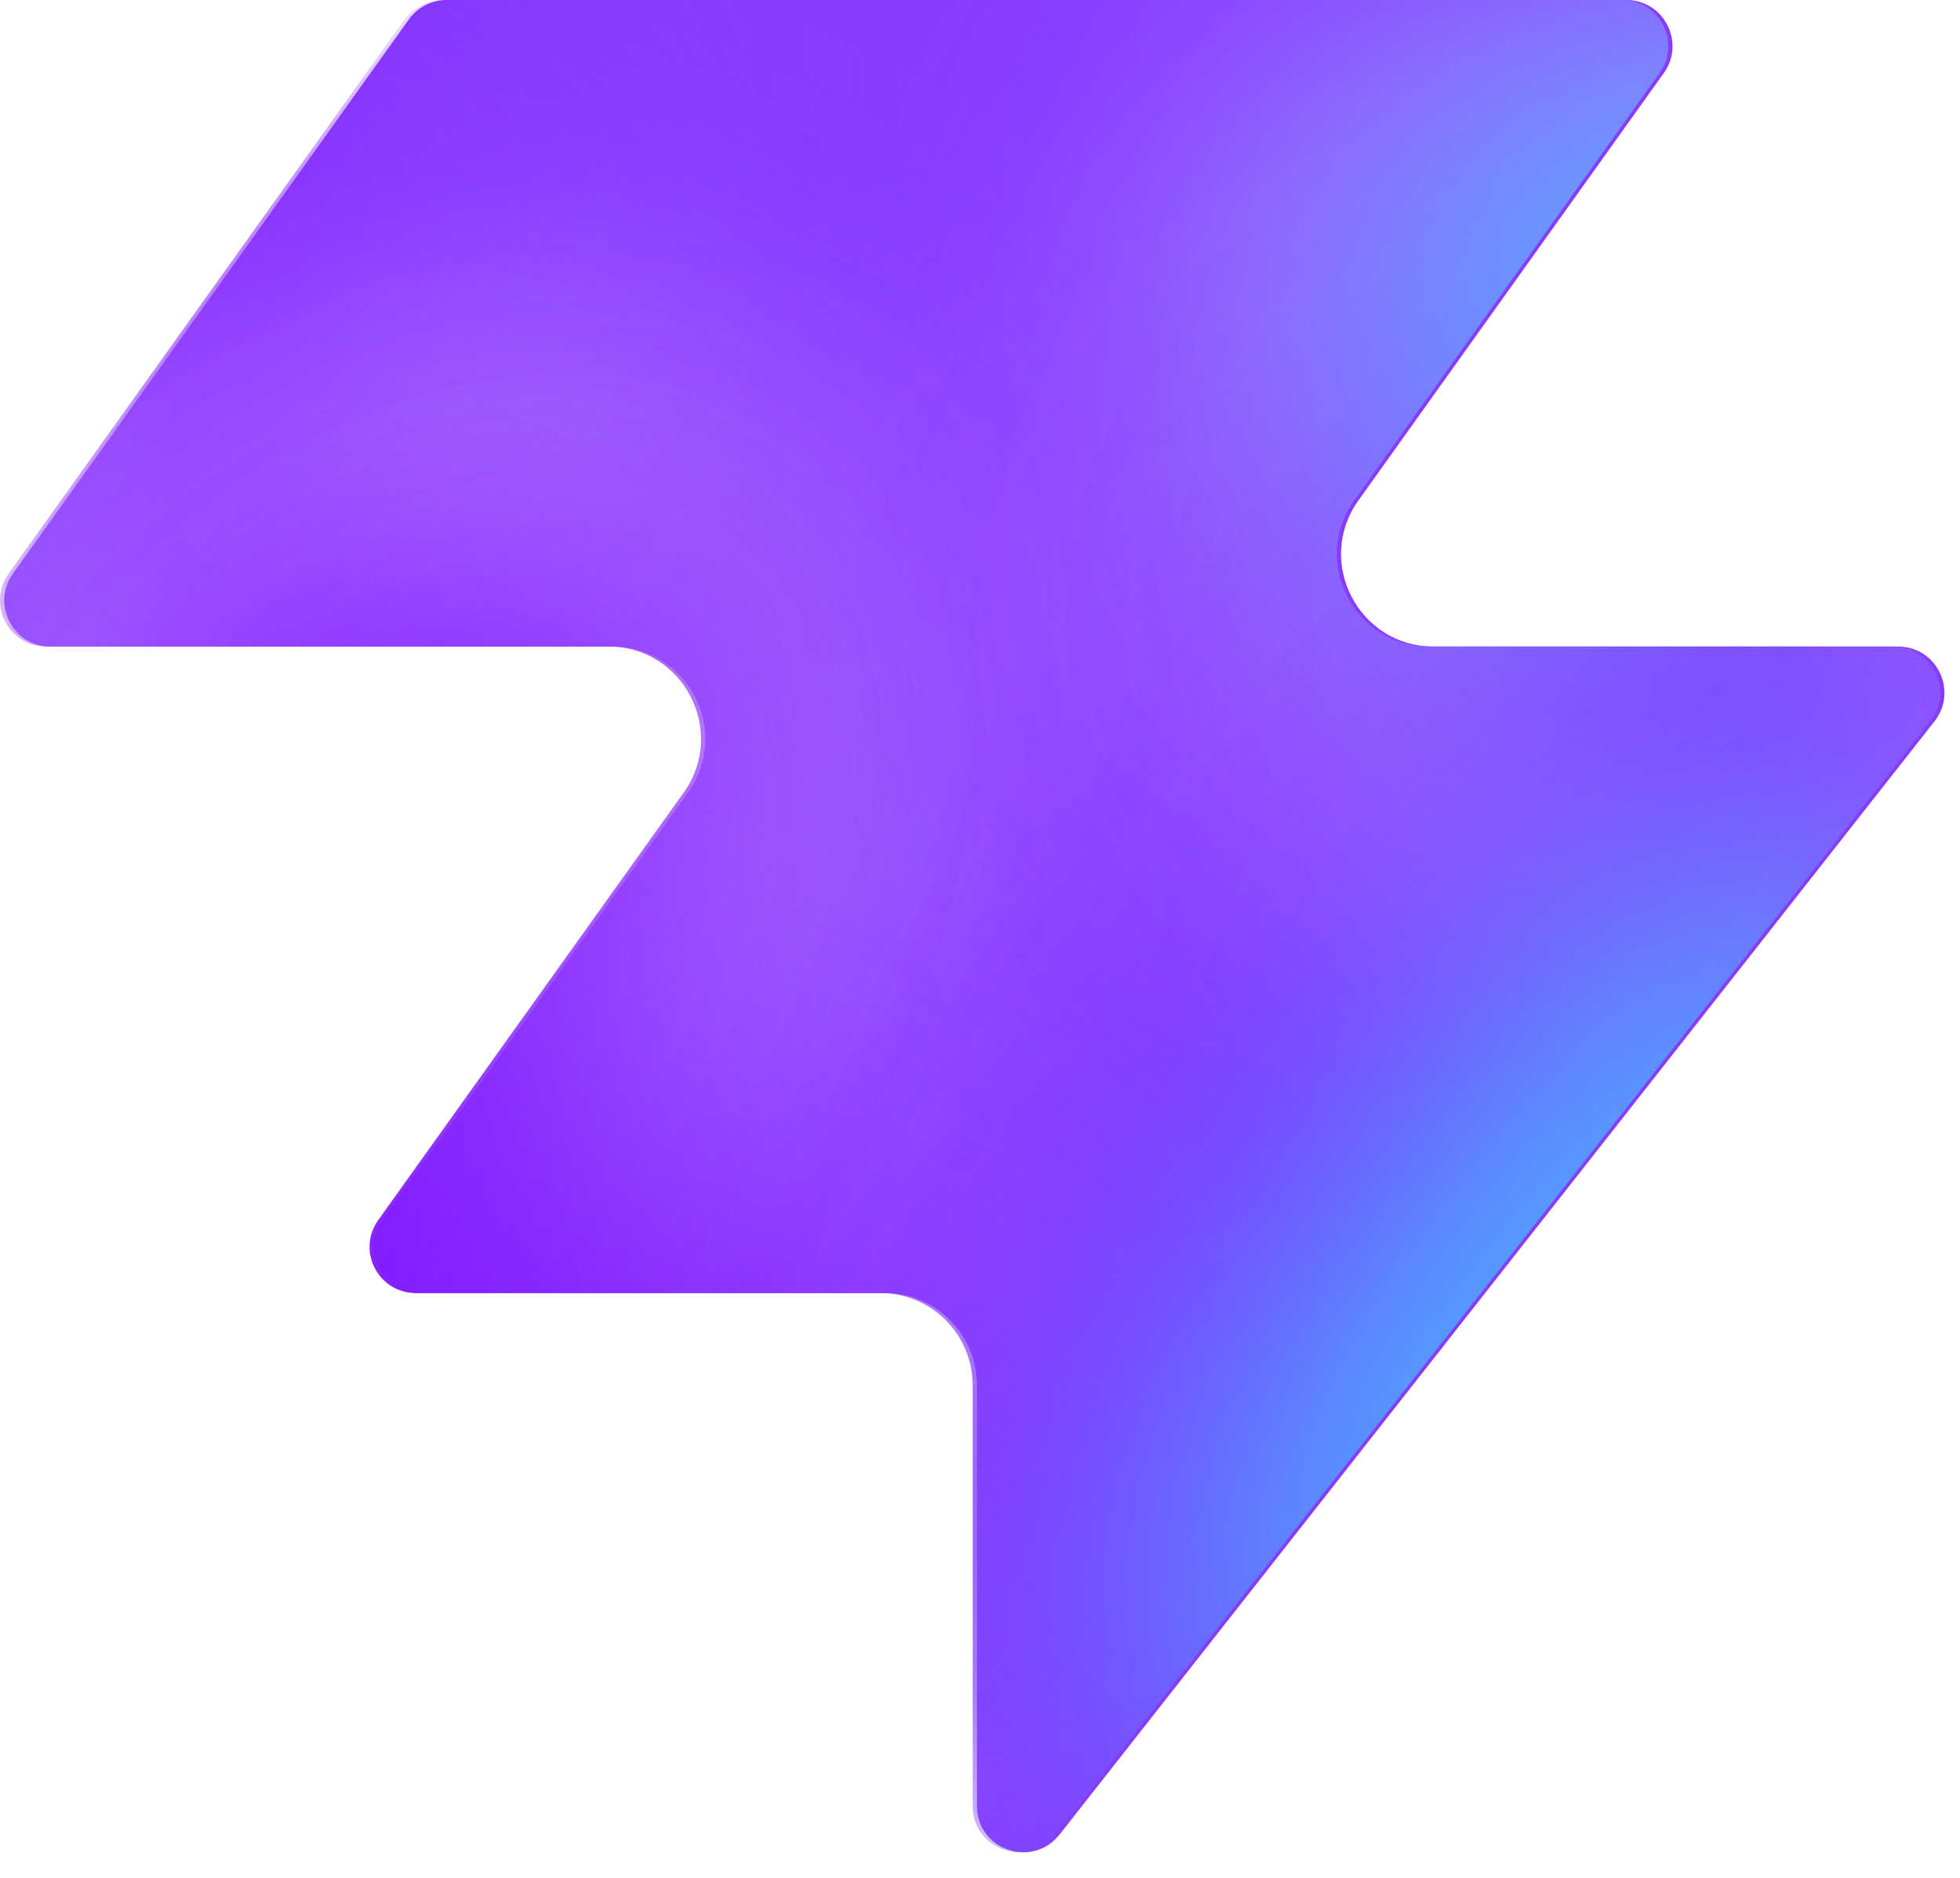
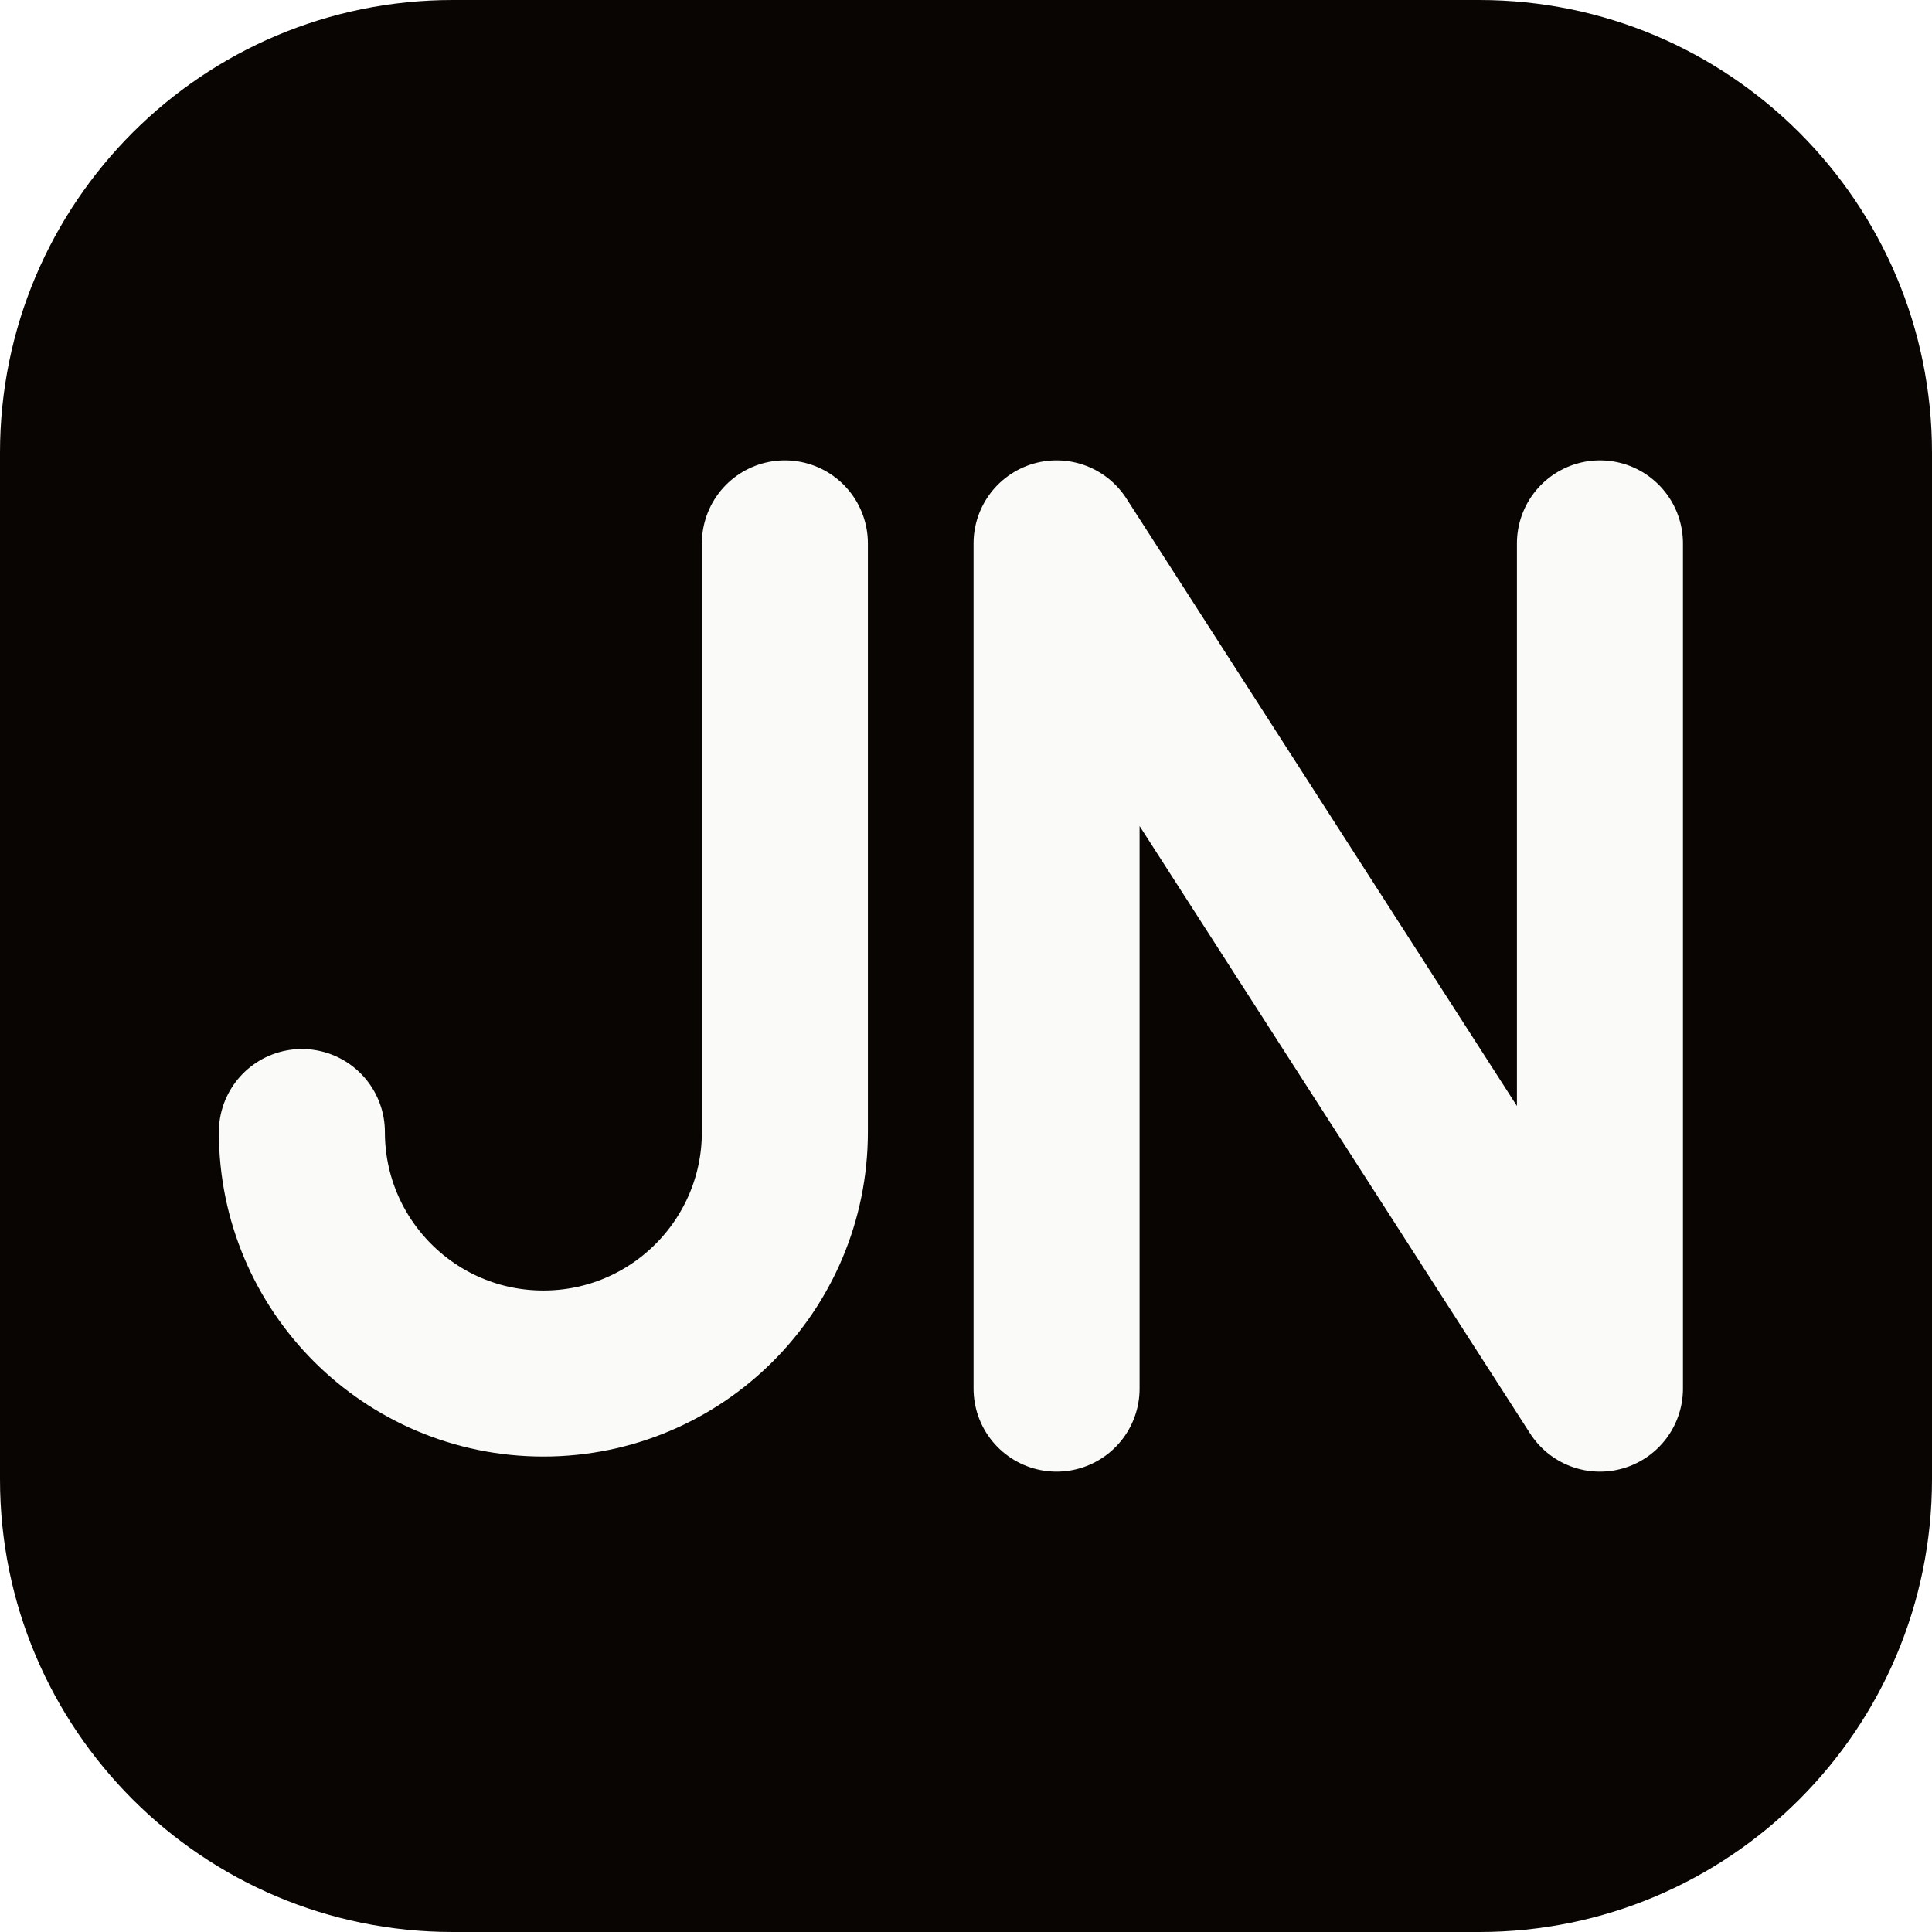
- <svg xmlns="http://www.w3.org/2000/svg" width="48" height="46" fill="none" viewBox="0 0 48 46">
-   <path fill="#863bff" d="M25.946 44.938c-.664.845-2.021.375-2.021-.698V33.937a2.26 2.26 0 0 0-2.262-2.262H10.287c-.92 0-1.456-1.04-.92-1.788l7.48-10.471c1.07-1.497 0-3.578-1.842-3.578H1.237c-.92 0-1.456-1.04-.92-1.788L10.013.474c.214-.297.556-.474.92-.474h28.894c.92 0 1.456 1.04.92 1.788l-7.48 10.471c-1.07 1.498 0 3.579 1.842 3.579h11.377c.943 0 1.473 1.088.89 1.83L25.947 44.94z" style="fill:#863bff;fill:color(display-p3 .525 .23 1);fill-opacity:1" />
-   <mask id="a" width="48" height="46" x="0" y="0" maskUnits="userSpaceOnUse" style="mask-type:alpha">
-     <path fill="#000" d="M25.842 44.938c-.664.844-2.021.375-2.021-.698V33.937a2.26 2.26 0 0 0-2.262-2.262H10.183c-.92 0-1.456-1.04-.92-1.788l7.48-10.471c1.07-1.498 0-3.579-1.842-3.579H1.133c-.92 0-1.456-1.04-.92-1.787L9.91.473c.214-.297.556-.474.92-.474h28.894c.92 0 1.456 1.04.92 1.788l-7.48 10.471c-1.07 1.498 0 3.578 1.842 3.578h11.377c.943 0 1.473 1.088.89 1.832L25.843 44.94z" style="fill:#000;fill-opacity:1" />
-   </mask>
-   <g mask="url(#a)">
-     <g filter="url(#b)">
-       <ellipse cx="5.508" cy="14.704" fill="#ede6ff" rx="5.508" ry="14.704" style="fill:#ede6ff;fill:color(display-p3 .927 .903 1);fill-opacity:1" transform="matrix(.00324 1 1 -.00324 -4.47 31.516)" />
-     </g>
-     <g filter="url(#c)">
-       <ellipse cx="10.399" cy="29.851" fill="#ede6ff" rx="10.399" ry="29.851" style="fill:#ede6ff;fill:color(display-p3 .927 .903 1);fill-opacity:1" transform="matrix(.00324 1 1 -.00324 -39.328 7.883)" />
-     </g>
-     <g filter="url(#d)">
-       <ellipse cx="5.508" cy="30.487" fill="#7e14ff" rx="5.508" ry="30.487" style="fill:#7e14ff;fill:color(display-p3 .492 .077 1);fill-opacity:1" transform="rotate(89.814 -25.913 -14.639)scale(1 -1)" />
-     </g>
-     <g filter="url(#e)">
-       <ellipse cx="5.508" cy="30.599" fill="#7e14ff" rx="5.508" ry="30.599" style="fill:#7e14ff;fill:color(display-p3 .492 .077 1);fill-opacity:1" transform="rotate(89.814 -32.644 -3.334)scale(1 -1)" />
-     </g>
-     <g filter="url(#f)">
-       <ellipse cx="5.508" cy="30.599" fill="#7e14ff" rx="5.508" ry="30.599" style="fill:#7e14ff;fill:color(display-p3 .492 .077 1);fill-opacity:1" transform="matrix(.00324 1 1 -.00324 -34.34 30.47)" />
-     </g>
-     <g filter="url(#g)">
-       <ellipse cx="14.072" cy="22.078" fill="#ede6ff" rx="14.072" ry="22.078" style="fill:#ede6ff;fill:color(display-p3 .927 .903 1);fill-opacity:1" transform="rotate(93.35 24.506 48.493)scale(-1 1)" />
-     </g>
-     <g filter="url(#h)">
-       <ellipse cx="3.47" cy="21.501" fill="#7e14ff" rx="3.47" ry="21.501" style="fill:#7e14ff;fill:color(display-p3 .492 .077 1);fill-opacity:1" transform="rotate(89.009 28.708 47.59)scale(-1 1)" />
-     </g>
-     <g filter="url(#i)">
-       <ellipse cx="3.47" cy="21.501" fill="#7e14ff" rx="3.47" ry="21.501" style="fill:#7e14ff;fill:color(display-p3 .492 .077 1);fill-opacity:1" transform="rotate(89.009 28.708 47.59)scale(-1 1)" />
-     </g>
-     <g filter="url(#j)">
-       <ellipse cx=".387" cy="8.972" fill="#7e14ff" rx="4.407" ry="29.108" style="fill:#7e14ff;fill:color(display-p3 .492 .077 1);fill-opacity:1" transform="rotate(39.51 .387 8.972)" />
-     </g>
-     <g filter="url(#k)">
-       <ellipse cx="47.523" cy="-6.092" fill="#7e14ff" rx="4.407" ry="29.108" style="fill:#7e14ff;fill:color(display-p3 .492 .077 1);fill-opacity:1" transform="rotate(37.892 47.523 -6.092)" />
-     </g>
-     <g filter="url(#l)">
-       <ellipse cx="41.412" cy="6.333" fill="#47bfff" rx="5.971" ry="9.665" style="fill:#47bfff;fill:color(display-p3 .28 .748 1);fill-opacity:1" transform="rotate(37.892 41.412 6.333)" />
-     </g>
-     <g filter="url(#m)">
-       <ellipse cx="-1.879" cy="38.332" fill="#7e14ff" rx="4.407" ry="29.108" style="fill:#7e14ff;fill:color(display-p3 .492 .077 1);fill-opacity:1" transform="rotate(37.892 -1.88 38.332)" />
-     </g>
-     <g filter="url(#n)">
-       <ellipse cx="-1.879" cy="38.332" fill="#7e14ff" rx="4.407" ry="29.108" style="fill:#7e14ff;fill:color(display-p3 .492 .077 1);fill-opacity:1" transform="rotate(37.892 -1.88 38.332)" />
-     </g>
-     <g filter="url(#o)">
-       <ellipse cx="35.651" cy="29.907" fill="#7e14ff" rx="4.407" ry="29.108" style="fill:#7e14ff;fill:color(display-p3 .492 .077 1);fill-opacity:1" transform="rotate(37.892 35.651 29.907)" />
-     </g>
-     <g filter="url(#p)">
-       <ellipse cx="38.418" cy="32.4" fill="#47bfff" rx="5.971" ry="15.297" style="fill:#47bfff;fill:color(display-p3 .28 .748 1);fill-opacity:1" transform="rotate(37.892 38.418 32.4)" />
-     </g>
+ <svg xmlns="http://www.w3.org/2000/svg" viewBox="0 0 64 64">
+   <rect width="64" height="64" rx="15" fill="#080503" />
+   <g fill="none" stroke="#fafaf9" stroke-width="5.5" stroke-linecap="round" stroke-linejoin="round">
+     <path d="M26 18v19.5a8 8 0 0 1-16 0" />
+     <path d="M35 46V18l18 28V18" />
  </g>
-   <defs>
-     <filter id="b" width="60.045" height="41.654" x="-19.77" y="16.149" color-interpolation-filters="sRGB" filterUnits="userSpaceOnUse">
-       <feFlood flood-opacity="0" result="BackgroundImageFix" />
-       <feBlend in="SourceGraphic" in2="BackgroundImageFix" result="shape" />
-       <feGaussianBlur result="effect1_foregroundBlur_2002_17158" stdDeviation="7.659" />
-     </filter>
-     <filter id="c" width="90.34" height="51.437" x="-54.613" y="-7.533" color-interpolation-filters="sRGB" filterUnits="userSpaceOnUse">
-       <feFlood flood-opacity="0" result="BackgroundImageFix" />
-       <feBlend in="SourceGraphic" in2="BackgroundImageFix" result="shape" />
-       <feGaussianBlur result="effect1_foregroundBlur_2002_17158" stdDeviation="7.659" />
-     </filter>
-     <filter id="d" width="79.355" height="29.4" x="-49.64" y="2.03" color-interpolation-filters="sRGB" filterUnits="userSpaceOnUse">
-       <feFlood flood-opacity="0" result="BackgroundImageFix" />
-       <feBlend in="SourceGraphic" in2="BackgroundImageFix" result="shape" />
-       <feGaussianBlur result="effect1_foregroundBlur_2002_17158" stdDeviation="4.596" />
-     </filter>
-     <filter id="e" width="79.579" height="29.4" x="-45.045" y="20.029" color-interpolation-filters="sRGB" filterUnits="userSpaceOnUse">
-       <feFlood flood-opacity="0" result="BackgroundImageFix" />
-       <feBlend in="SourceGraphic" in2="BackgroundImageFix" result="shape" />
-       <feGaussianBlur result="effect1_foregroundBlur_2002_17158" stdDeviation="4.596" />
-     </filter>
-     <filter id="f" width="79.579" height="29.4" x="-43.513" y="21.178" color-interpolation-filters="sRGB" filterUnits="userSpaceOnUse">
-       <feFlood flood-opacity="0" result="BackgroundImageFix" />
-       <feBlend in="SourceGraphic" in2="BackgroundImageFix" result="shape" />
-       <feGaussianBlur result="effect1_foregroundBlur_2002_17158" stdDeviation="4.596" />
-     </filter>
-     <filter id="g" width="74.749" height="58.852" x="15.756" y="-17.901" color-interpolation-filters="sRGB" filterUnits="userSpaceOnUse">
-       <feFlood flood-opacity="0" result="BackgroundImageFix" />
-       <feBlend in="SourceGraphic" in2="BackgroundImageFix" result="shape" />
-       <feGaussianBlur result="effect1_foregroundBlur_2002_17158" stdDeviation="7.659" />
-     </filter>
-     <filter id="h" width="61.377" height="25.362" x="23.548" y="2.284" color-interpolation-filters="sRGB" filterUnits="userSpaceOnUse">
-       <feFlood flood-opacity="0" result="BackgroundImageFix" />
-       <feBlend in="SourceGraphic" in2="BackgroundImageFix" result="shape" />
-       <feGaussianBlur result="effect1_foregroundBlur_2002_17158" stdDeviation="4.596" />
-     </filter>
-     <filter id="i" width="61.377" height="25.362" x="23.548" y="2.284" color-interpolation-filters="sRGB" filterUnits="userSpaceOnUse">
-       <feFlood flood-opacity="0" result="BackgroundImageFix" />
-       <feBlend in="SourceGraphic" in2="BackgroundImageFix" result="shape" />
-       <feGaussianBlur result="effect1_foregroundBlur_2002_17158" stdDeviation="4.596" />
-     </filter>
-     <filter id="j" width="56.045" height="63.649" x="-27.636" y="-22.853" color-interpolation-filters="sRGB" filterUnits="userSpaceOnUse">
-       <feFlood flood-opacity="0" result="BackgroundImageFix" />
-       <feBlend in="SourceGraphic" in2="BackgroundImageFix" result="shape" />
-       <feGaussianBlur result="effect1_foregroundBlur_2002_17158" stdDeviation="4.596" />
-     </filter>
-     <filter id="k" width="54.814" height="64.646" x="20.116" y="-38.415" color-interpolation-filters="sRGB" filterUnits="userSpaceOnUse">
-       <feFlood flood-opacity="0" result="BackgroundImageFix" />
-       <feBlend in="SourceGraphic" in2="BackgroundImageFix" result="shape" />
-       <feGaussianBlur result="effect1_foregroundBlur_2002_17158" stdDeviation="4.596" />
-     </filter>
-     <filter id="l" width="33.541" height="35.313" x="24.641" y="-11.323" color-interpolation-filters="sRGB" filterUnits="userSpaceOnUse">
-       <feFlood flood-opacity="0" result="BackgroundImageFix" />
-       <feBlend in="SourceGraphic" in2="BackgroundImageFix" result="shape" />
-       <feGaussianBlur result="effect1_foregroundBlur_2002_17158" stdDeviation="4.596" />
-     </filter>
-     <filter id="m" width="54.814" height="64.646" x="-29.286" y="6.009" color-interpolation-filters="sRGB" filterUnits="userSpaceOnUse">
-       <feFlood flood-opacity="0" result="BackgroundImageFix" />
-       <feBlend in="SourceGraphic" in2="BackgroundImageFix" result="shape" />
-       <feGaussianBlur result="effect1_foregroundBlur_2002_17158" stdDeviation="4.596" />
-     </filter>
-     <filter id="n" width="54.814" height="64.646" x="-29.286" y="6.009" color-interpolation-filters="sRGB" filterUnits="userSpaceOnUse">
-       <feFlood flood-opacity="0" result="BackgroundImageFix" />
-       <feBlend in="SourceGraphic" in2="BackgroundImageFix" result="shape" />
-       <feGaussianBlur result="effect1_foregroundBlur_2002_17158" stdDeviation="4.596" />
-     </filter>
-     <filter id="o" width="54.814" height="64.646" x="8.244" y="-2.416" color-interpolation-filters="sRGB" filterUnits="userSpaceOnUse">
-       <feFlood flood-opacity="0" result="BackgroundImageFix" />
-       <feBlend in="SourceGraphic" in2="BackgroundImageFix" result="shape" />
-       <feGaussianBlur result="effect1_foregroundBlur_2002_17158" stdDeviation="4.596" />
-     </filter>
-     <filter id="p" width="39.409" height="43.623" x="18.713" y="10.588" color-interpolation-filters="sRGB" filterUnits="userSpaceOnUse">
-       <feFlood flood-opacity="0" result="BackgroundImageFix" />
-       <feBlend in="SourceGraphic" in2="BackgroundImageFix" result="shape" />
-       <feGaussianBlur result="effect1_foregroundBlur_2002_17158" stdDeviation="4.596" />
-     </filter>
-   </defs>
</svg>
